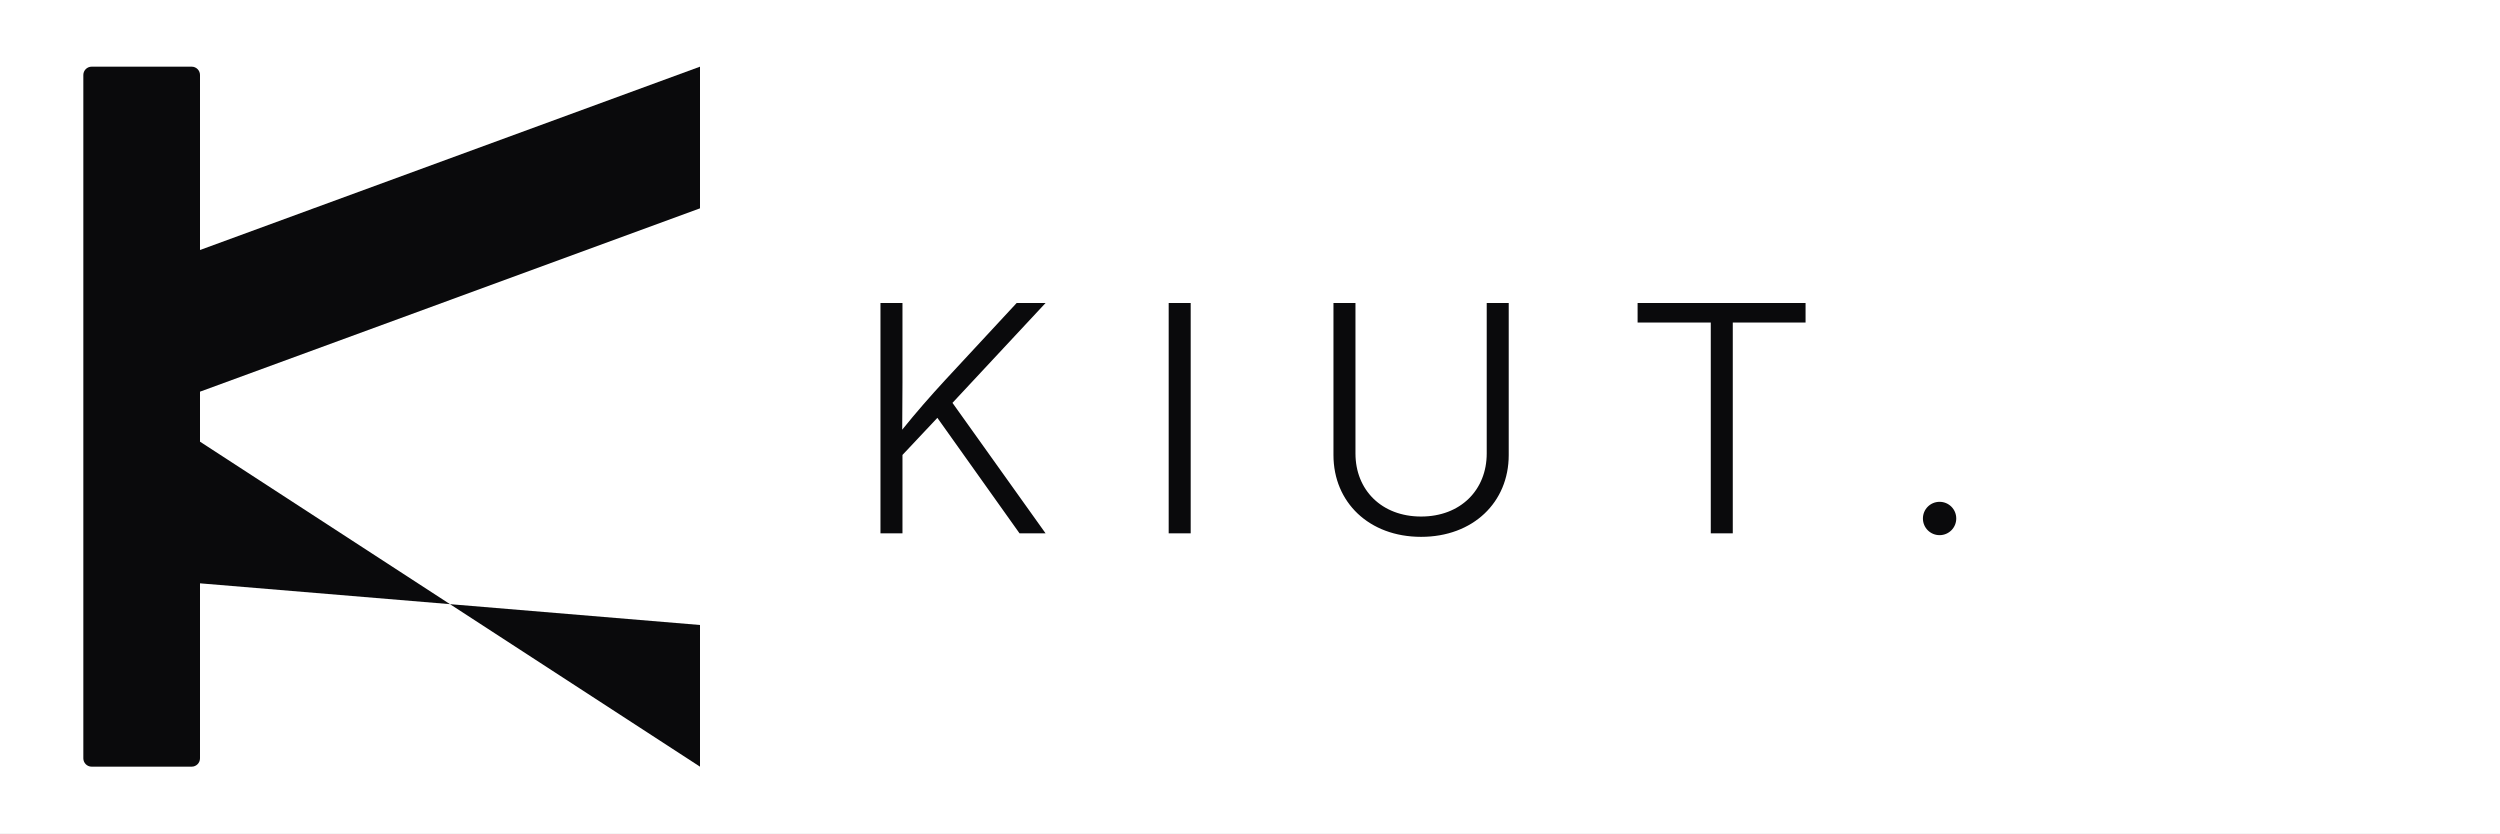
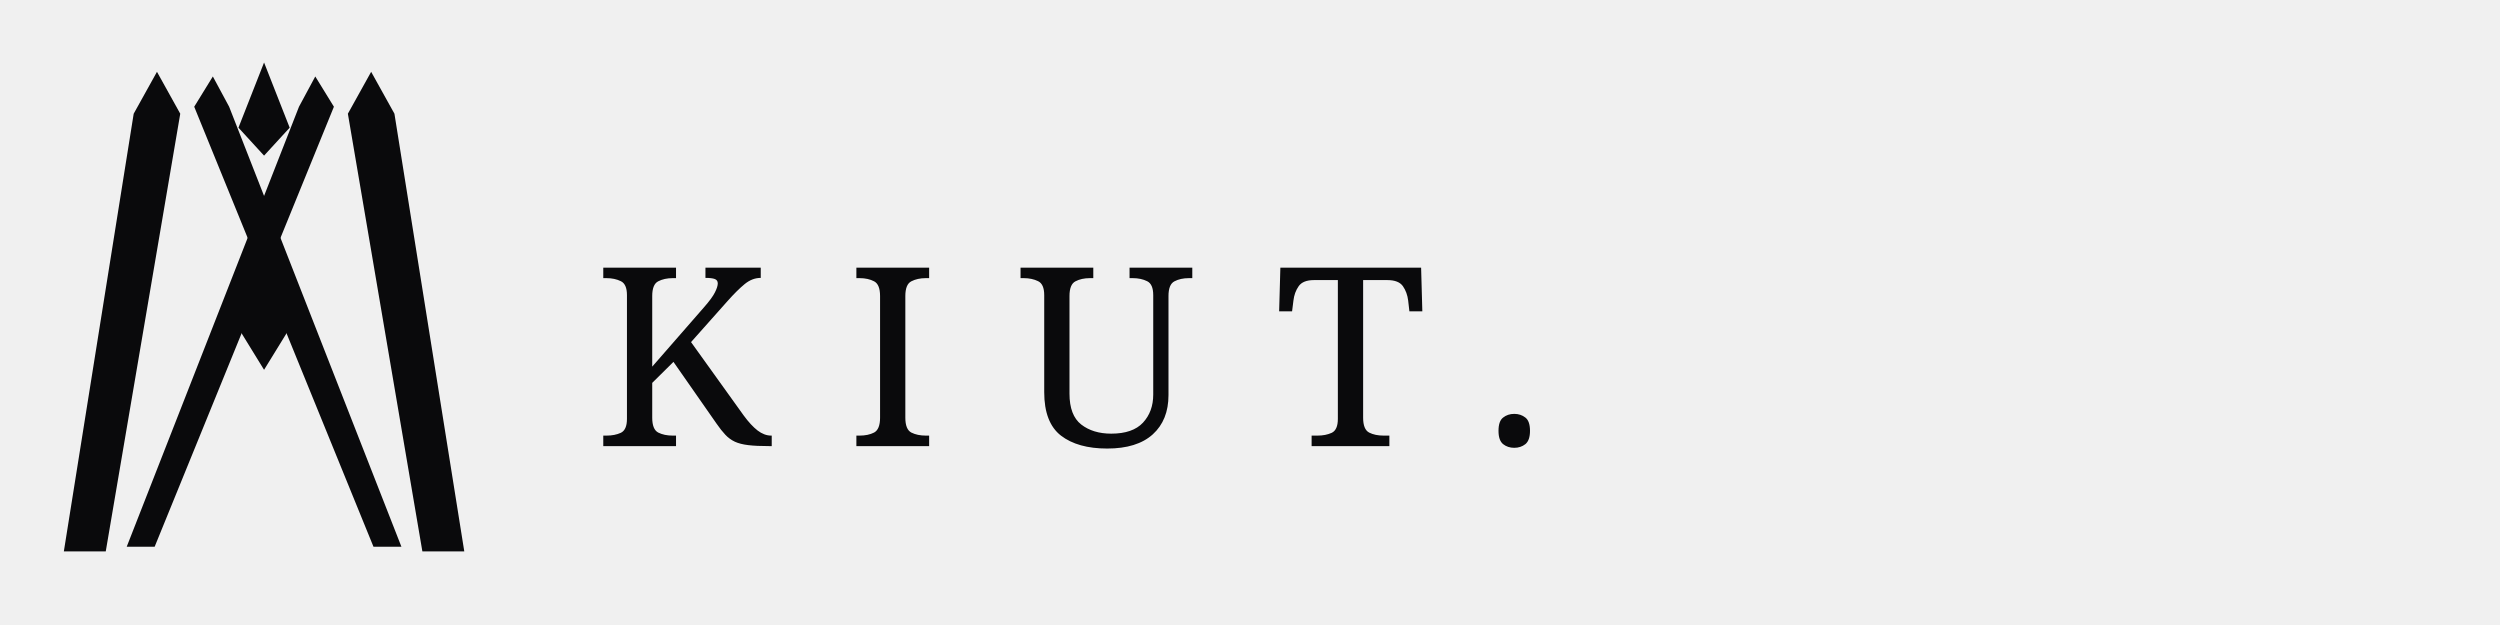
- <svg xmlns="http://www.w3.org/2000/svg" viewBox="0 0 300 100" fill="none">
-   <rect width="300" height="100" fill="#FFFFFF" />
-   <rect x="10" y="8" width="14" height="84" rx="1" fill="#0A0A0C" />
-   <polygon points="24,47 24,30 84,8 84,25" fill="#0A0A0C" />
-   <polygon points="24,53 24,70 84,75 84,92" fill="#0A0A0C" />
-   <text x="102" y="64" font-family="'Space Grotesk', Inter, Helvetica Neue, sans-serif" font-size="38" font-weight="300" letter-spacing="10" fill="#0A0A0C">KIUT.</text>
+ <svg xmlns="http://www.w3.org/2000/svg" viewBox="0 0 320 80" fill="none">
+   <g transform="translate(4,8) scale(0.298)">
+     <polygon points="54,4  64,22  32,210  14,210  44,22" fill="#0A0A0C" />
+     <polygon points="146,4  136,22  168,210  186,210  156,22" fill="#0A0A0C" />
+     <polygon points="78,6  85,19  159,208  147,208  70,19" fill="#0A0A0C" />
+     <polygon points="122,6  130,19  53,208  41,208  115,19" fill="#0A0A0C" />
+     <polygon points="100,0  111,28  100,40  89,28" fill="#0A0A0C" />
+     <polygon points="100,78  116,106  100,132  84,106" fill="#0A0A0C" />
+   </g>
+   <text x="76" y="46" dominant-baseline="middle" font-family="'Cinzel', 'Cormorant Garamond', Georgia, serif" font-size="32" font-weight="300" letter-spacing="10" fill="#0A0A0C">KIUT.</text>
</svg>
